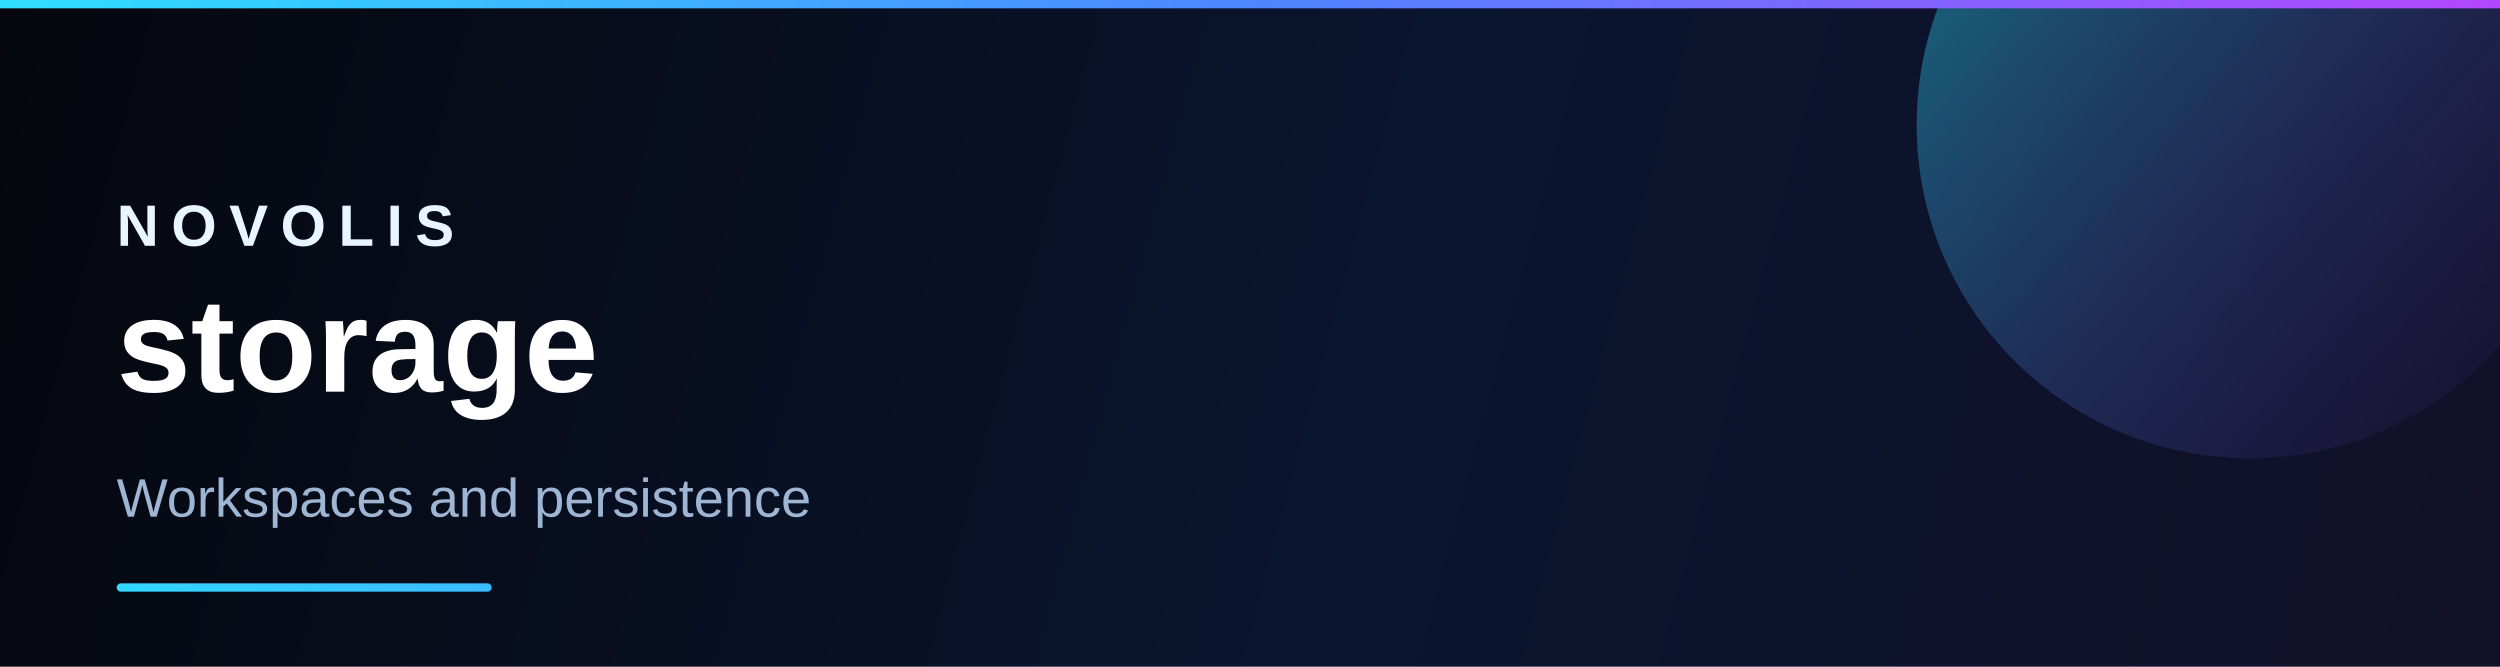
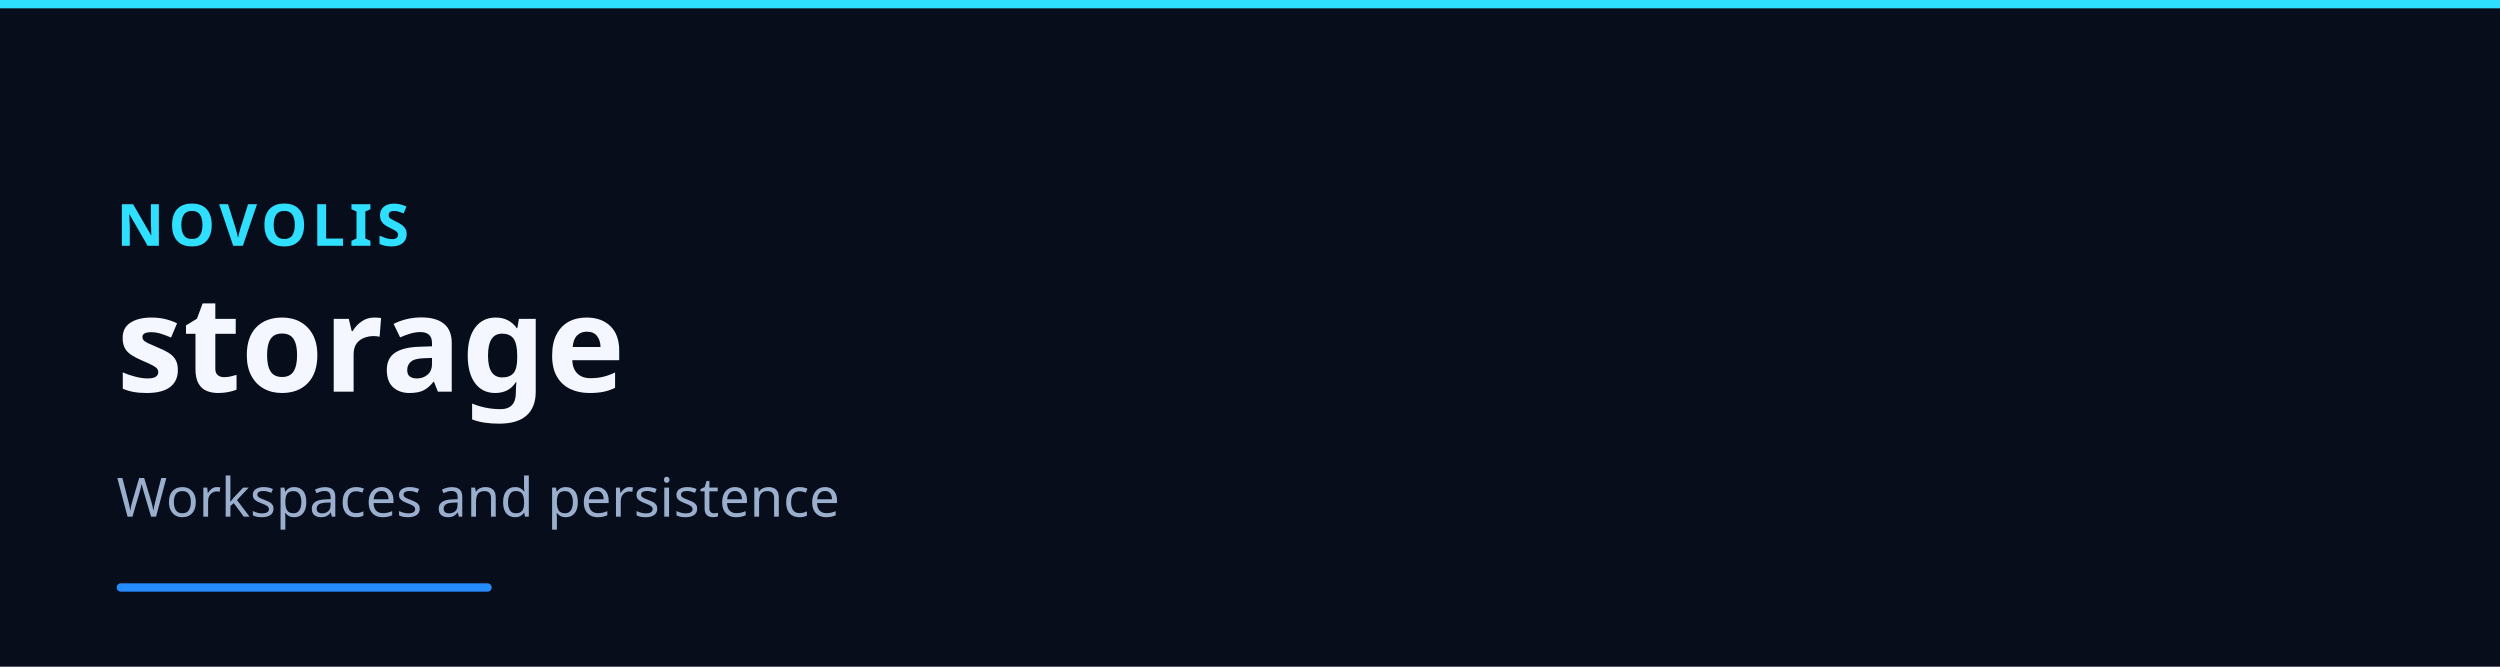
<svg xmlns="http://www.w3.org/2000/svg" viewBox="0 0 1200 320" width="1200" height="320" role="img" aria-label="Novolis storage">
-   <defs>
-     <linearGradient id="bg" x1="0" y1="0" x2="1200" y2="320" gradientUnits="userSpaceOnUse">
-       <stop offset="0" stop-color="#05070d" />
-       <stop offset="0.55" stop-color="#0a1530" />
-       <stop offset="1" stop-color="#121028" />
-     </linearGradient>
-     <linearGradient id="accent" x1="0" y1="0" x2="1200" y2="0" gradientUnits="userSpaceOnUse">
-       <stop offset="0" stop-color="#2fdfff" />
-       <stop offset="0.5" stop-color="#4d86ff" />
-       <stop offset="1" stop-color="#b246ff" />
-     </linearGradient>
-     <linearGradient id="glow" x1="900" y1="40" x2="1180" y2="280" gradientUnits="userSpaceOnUse">
-       <stop offset="0" stop-color="#2fdfff" stop-opacity="0.35" />
-       <stop offset="1" stop-color="#8f37ff" stop-opacity="0" />
-     </linearGradient>
-   </defs>
-   <rect width="1200" height="320" fill="url(#bg)" />
-   <circle cx="1080" cy="60" r="160" fill="url(#glow)" />
-   <rect x="0" y="0" width="1200" height="4" fill="url(#accent)" />
-   <text x="56" y="118" fill="#e8f4ff" font-family="Segoe UI, Helvetica Neue, Arial, sans-serif" font-size="28" font-weight="600" letter-spacing="6">NOVOLIS</text>
-   <text x="56" y="188" fill="#ffffff" font-family="Segoe UI, Helvetica Neue, Arial, sans-serif" font-size="64" font-weight="700">storage</text>
-   <text x="56" y="248" fill="#9eb6d4" font-family="Segoe UI, Helvetica Neue, Arial, sans-serif" font-size="26">Workspaces and persistence</text>
-   <rect x="56" y="280" width="180" height="4" rx="2" fill="url(#accent)" />
+   <rect width="1200" height="320" fill="#080D1C" />
+   <rect x="0" y="0" width="1200" height="4" fill="#2FDFFF" />
+   <text x="56" y="118" fill="#2FDFFF" font-family="Segoe UI, Candara, Calibri, sans-serif" font-size="28" font-weight="bold" letter-spacing="2.2">NOVOLIS</text>
+   <text x="56" y="188" fill="#F4F7FF" font-family="Segoe UI, Candara, Calibri, sans-serif" font-size="64" font-weight="700">storage</text>
+   <text x="56" y="248" fill="#9AAECD" font-family="Segoe UI, Candara, Calibri, sans-serif" font-size="26">Workspaces and persistence</text>
+   <rect x="56" y="280" width="180" height="4" rx="2" fill="#258BFF" />
</svg>
